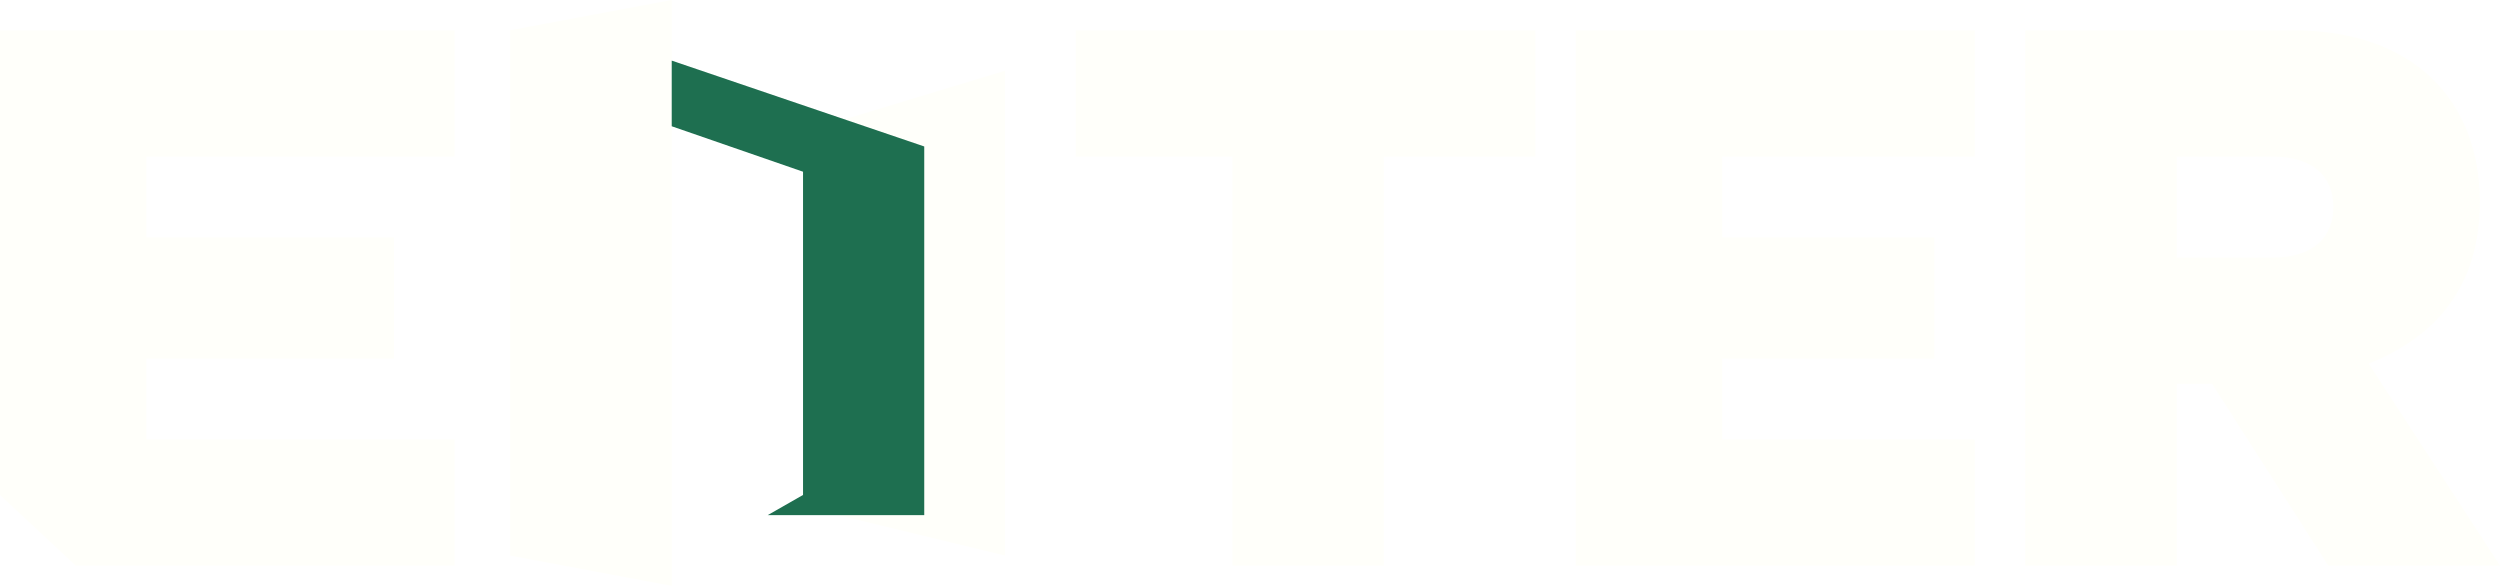
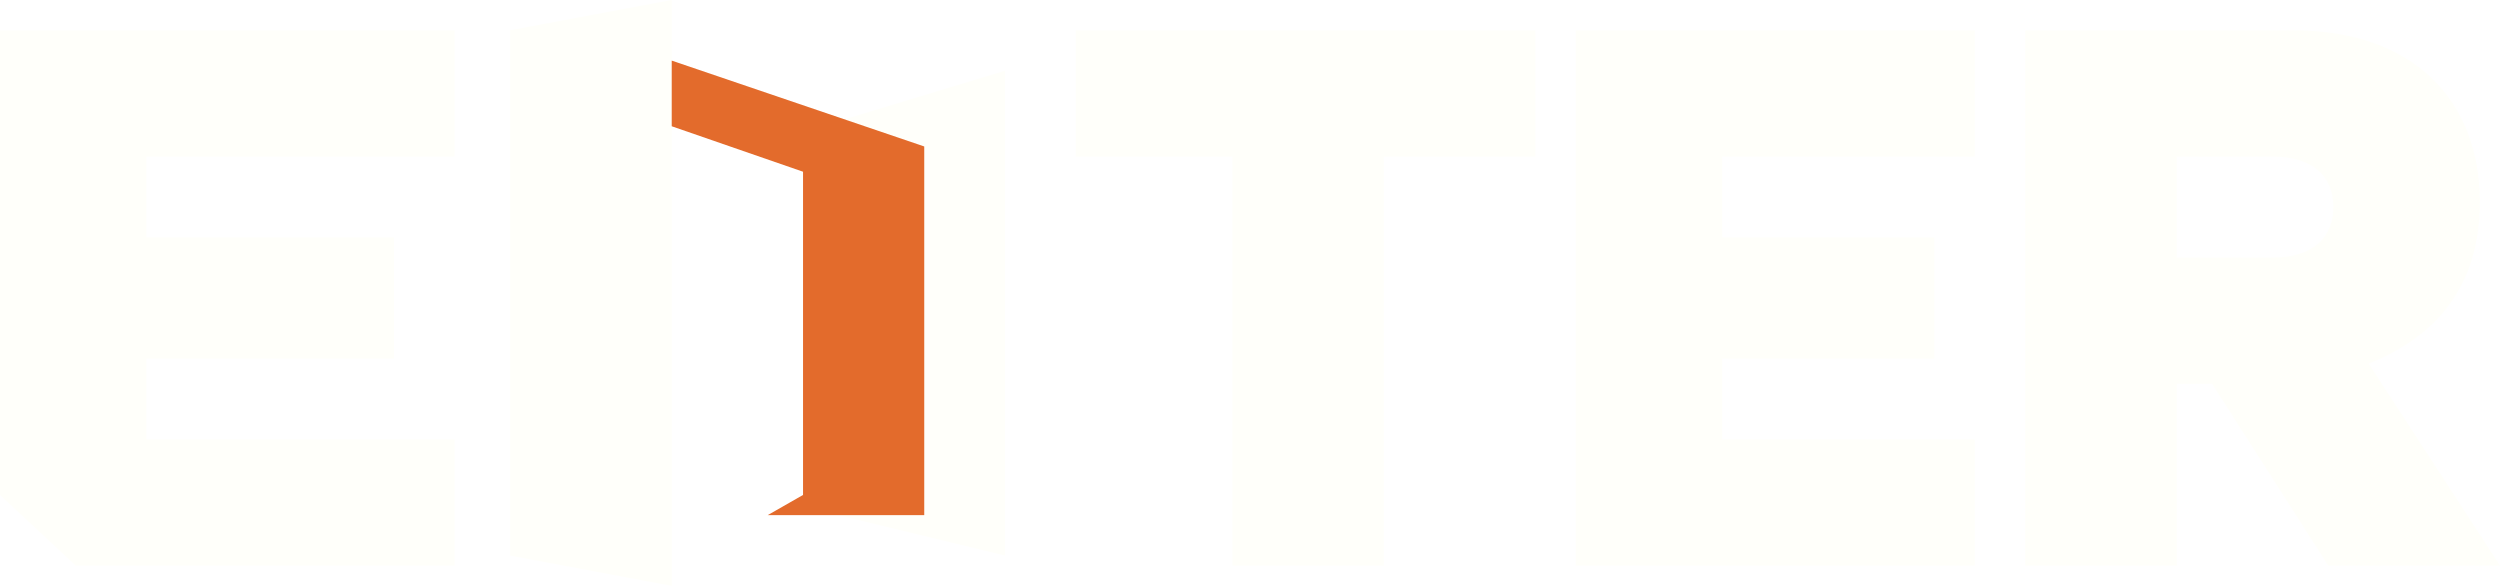
<svg xmlns="http://www.w3.org/2000/svg" width="495" height="116" viewBox="32 18 495 116" role="img">
  <g transform="translate(32 18)">
    <g id="ENTER-wordmark" fill="#FFFFFA">
      <path id="E-first" d="M0 6H90V31H29V47H78V71H29V87H90V112H15L0 98Z" />
      <g id="doorway-N" transform="translate(101 0)">
        <path d="M0 6L32 0V116L0 110Z M65 24L98 14V110L65 102Z" />
-         <path fill="#1E6F50" d="M32 12L82 29V102L51 102L58 98V34L32 25Z" />
+         <path fill="#E36B2C" d="M32 12L82 29V102L51 102L58 98V34L32 25Z" />
      </g>
      <path id="T" d="M213 6H304V31H274V112H244V31H213Z" />
      <path id="E-second" d="M312 6H391V31H341V47H383V71H341V87H391V112H312Z" />
      <path id="R" fill-rule="evenodd" d="M401 6H454C478 6 491 20 491 40C491 55 484 66 469 72L495 112H461L438 76H431V112H401Z M431 31V51H450C458 51 462 47 462 41C462 35 458 31 450 31Z" />
    </g>
  </g>
</svg>
